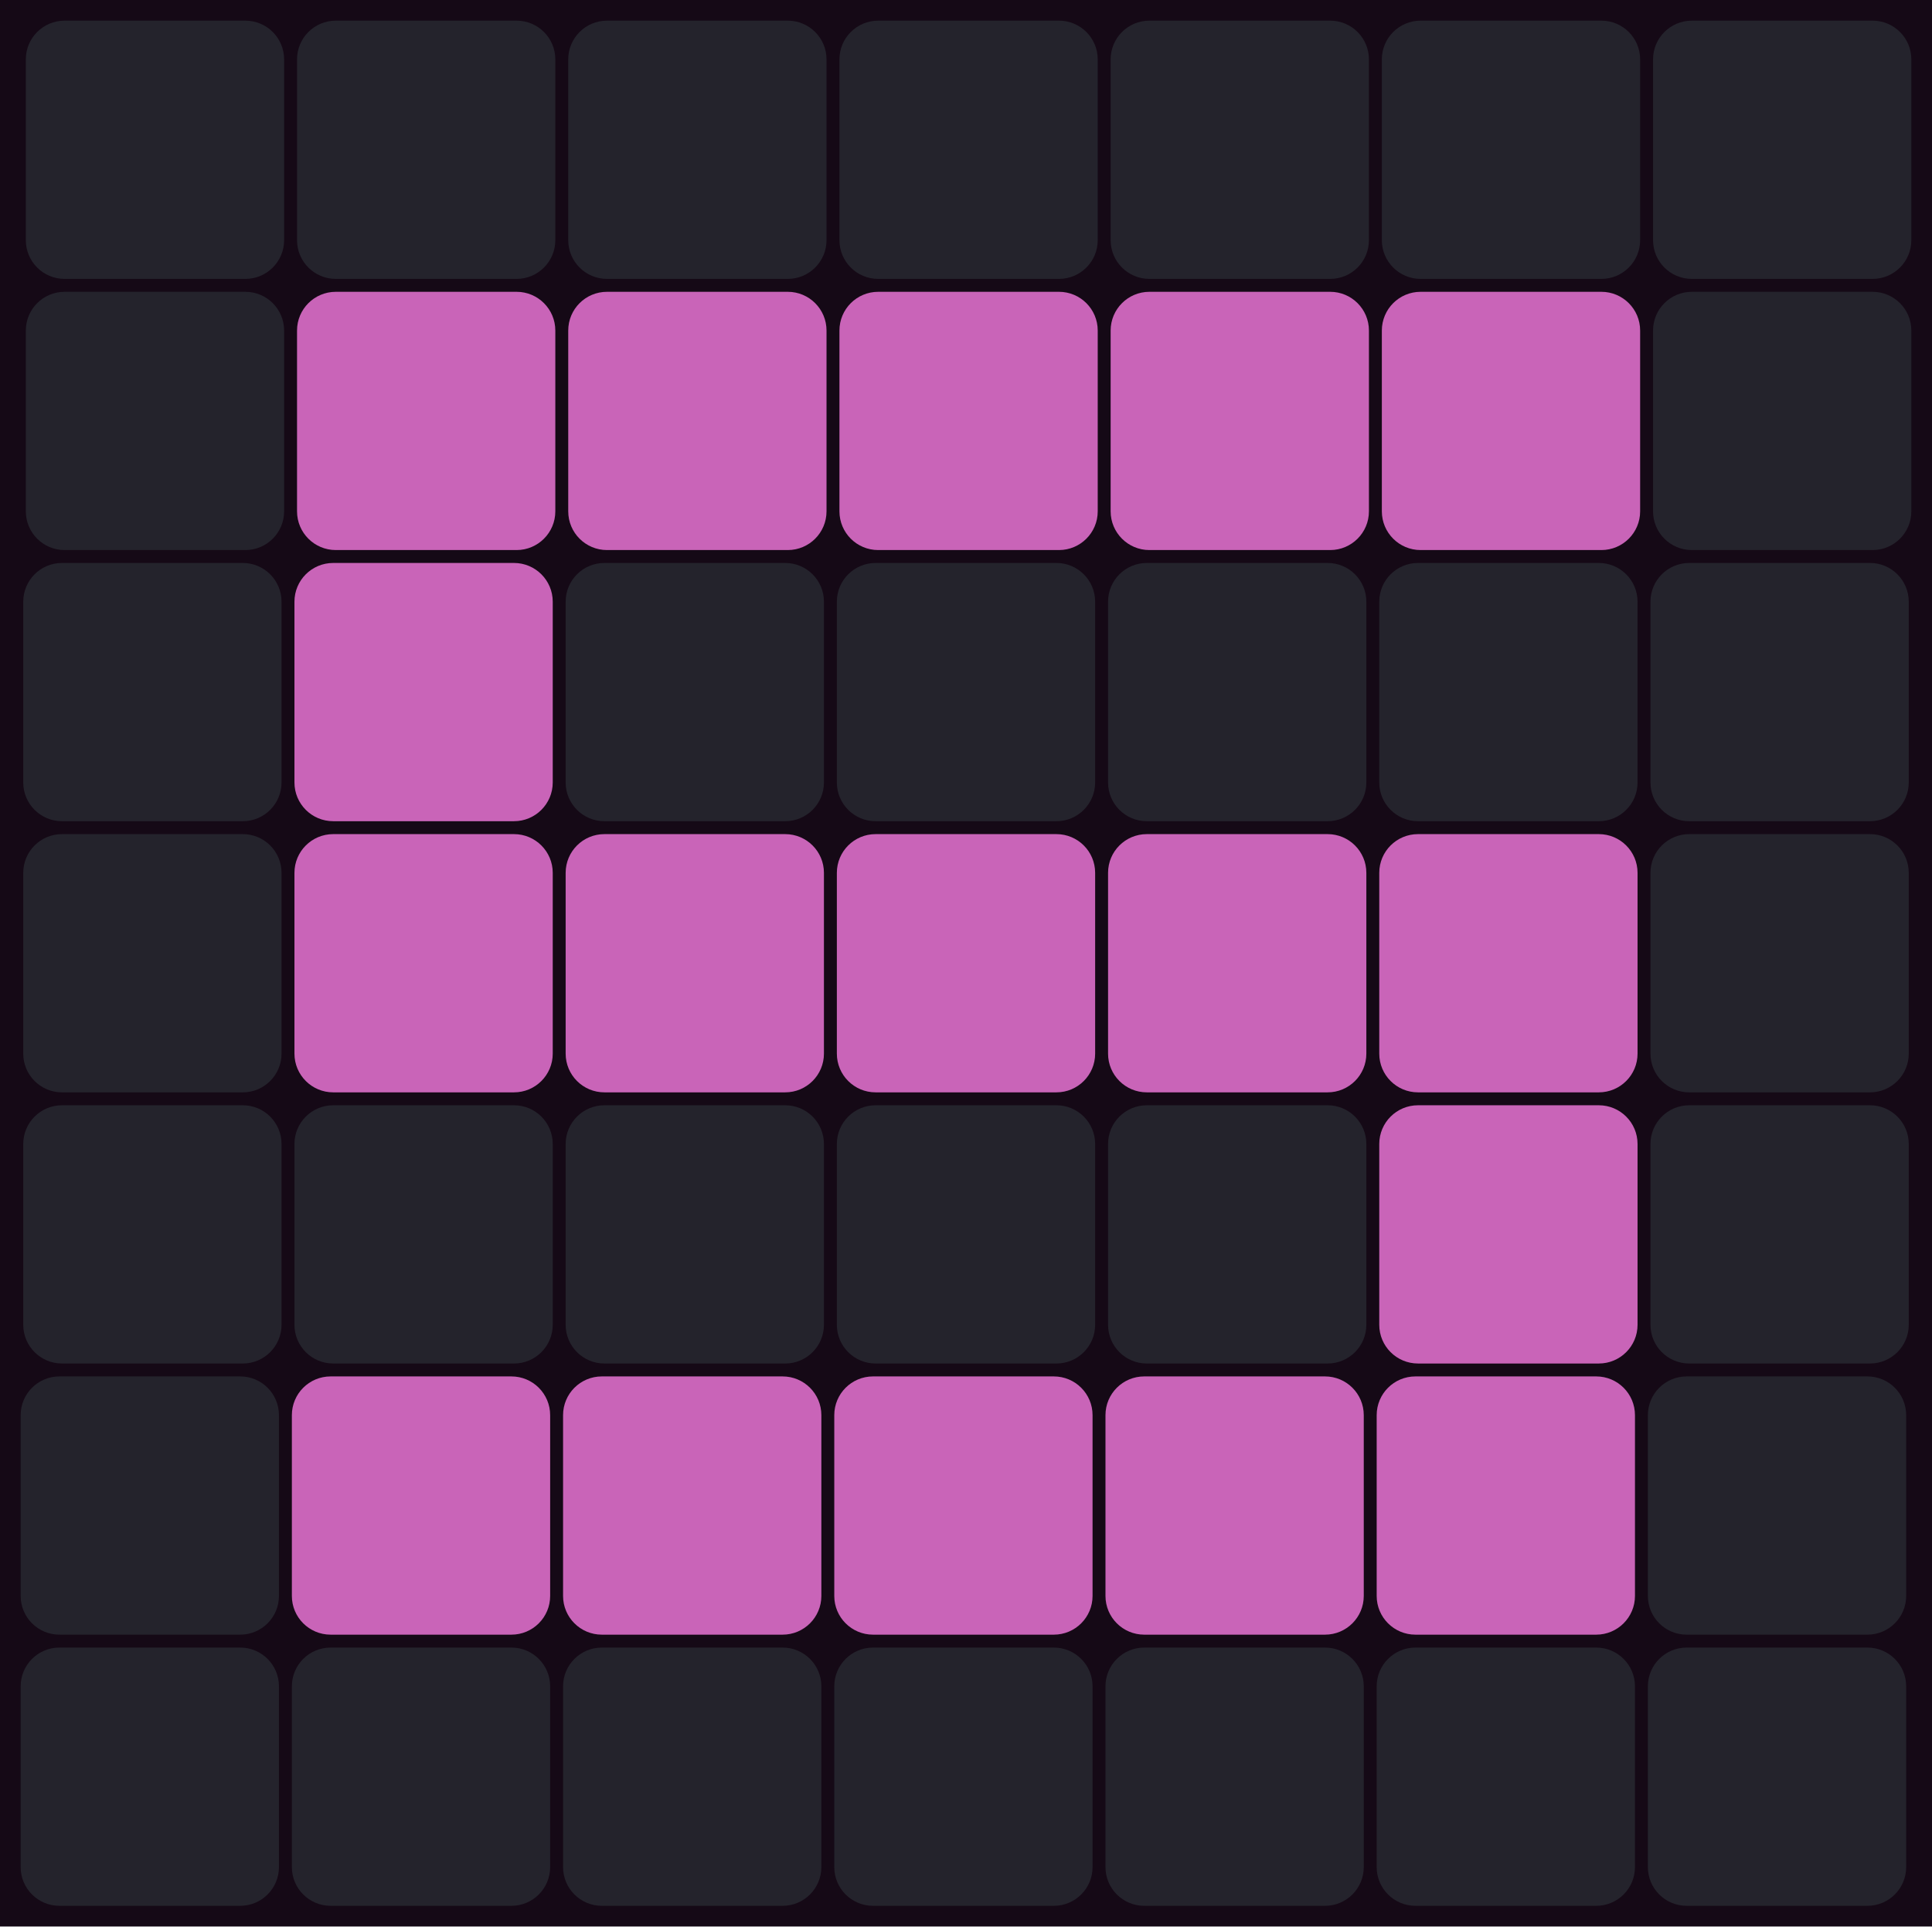
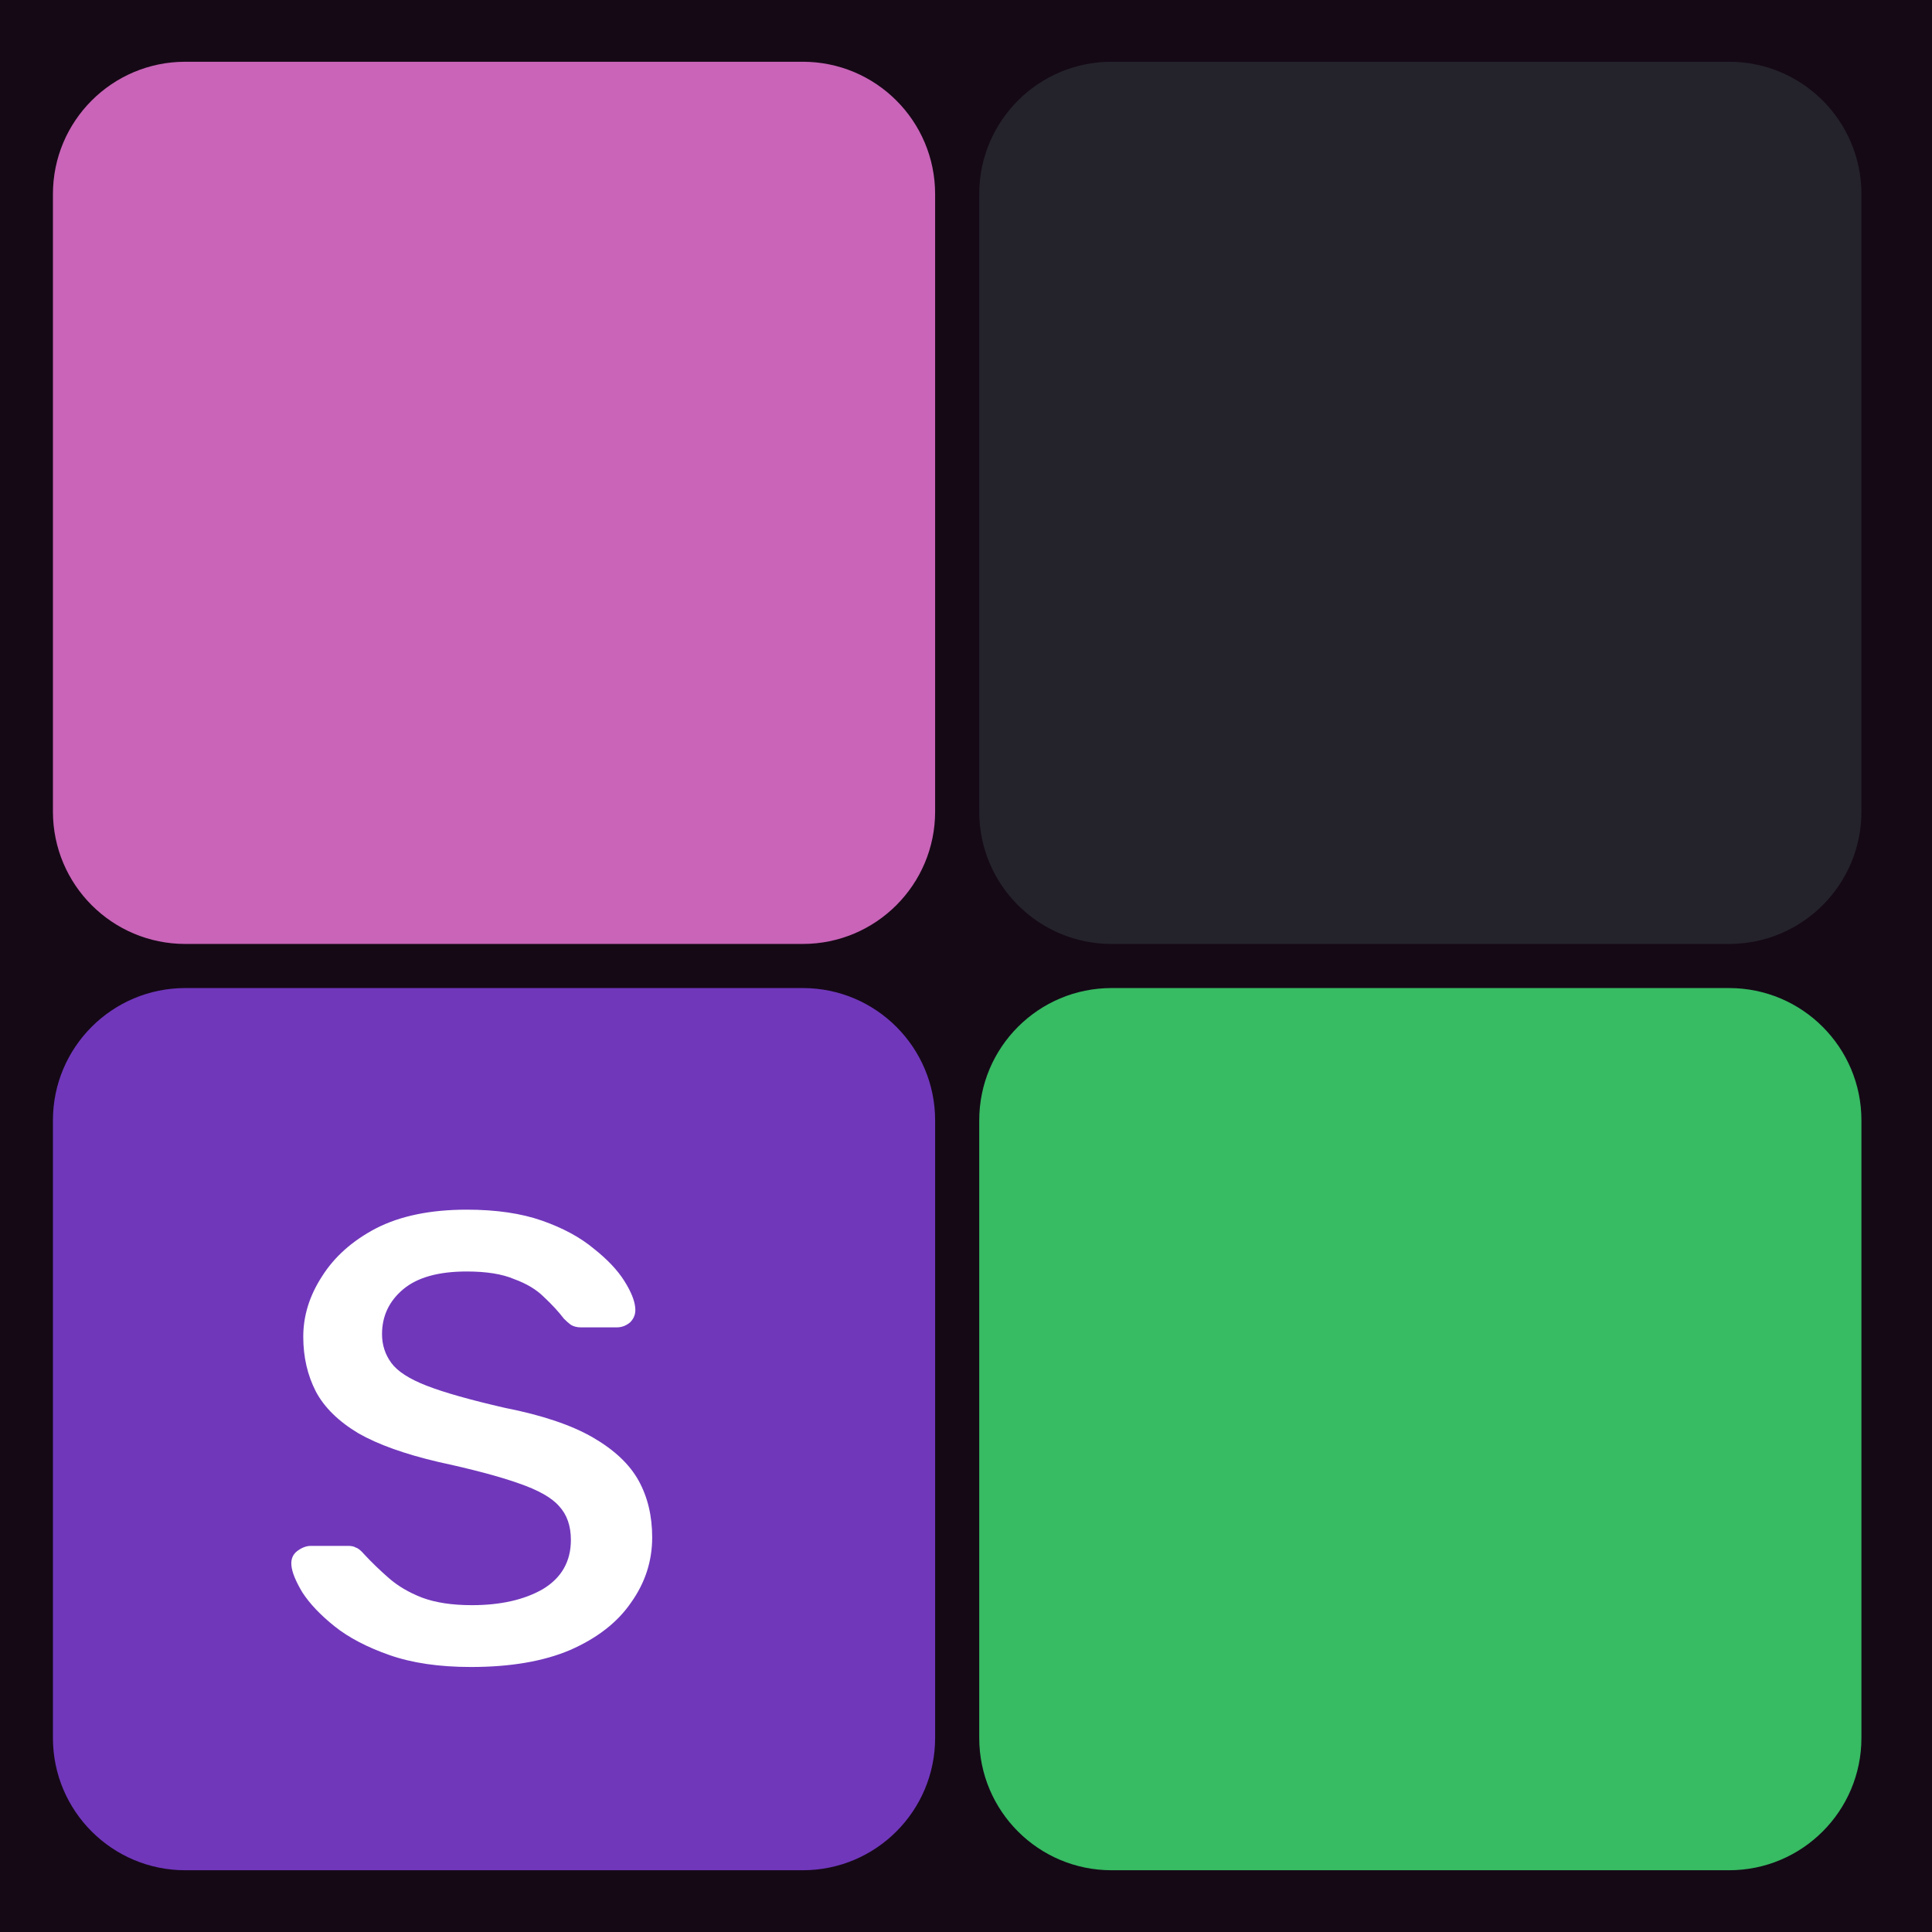
- <svg xmlns="http://www.w3.org/2000/svg" width="748" height="746" viewBox="0 0 748 746" fill="none">
-   <rect width="748" height="746" fill="#E5E5E5" />
-   <rect width="748" height="746" fill="#150916" />
-   <rect x="8" y="533" width="100" height="100" rx="15" fill="#24232C" />
-   <rect x="8" y="638" width="100" height="100" rx="15" fill="#24232C" />
-   <rect x="9" y="323" width="100" height="100" rx="15" fill="#24232C" />
-   <rect x="9" y="428" width="100" height="100" rx="15" fill="#24232C" />
-   <rect x="9" y="218" width="100" height="100" rx="15" fill="#24232C" />
-   <rect x="10" y="8" width="100" height="100" rx="15" fill="#24232C" />
-   <rect x="10" y="113" width="100" height="100" rx="15" fill="#24232C" />
-   <rect x="113" y="533" width="100" height="100" rx="15" fill="#C964B8" />
-   <rect x="113" y="638" width="100" height="100" rx="15" fill="#24232C" />
-   <rect x="114" y="323" width="100" height="100" rx="15" fill="#C964B8" />
-   <rect x="114" y="428" width="100" height="100" rx="15" fill="#24232C" />
-   <rect x="114" y="218" width="100" height="100" rx="15" fill="#C964B8" />
-   <rect x="115" y="8" width="100" height="100" rx="15" fill="#24232C" />
-   <rect x="115" y="113" width="100" height="100" rx="15" fill="#C964B8" />
-   <rect x="218" y="533" width="100" height="100" rx="15" fill="#C964B8" />
-   <rect x="218" y="638" width="100" height="100" rx="15" fill="#24232C" />
-   <rect x="219" y="323" width="100" height="100" rx="15" fill="#C964B8" />
-   <rect x="219" y="428" width="100" height="100" rx="15" fill="#24232C" />
-   <rect x="219" y="218" width="100" height="100" rx="15" fill="#24232C" />
-   <rect x="220" y="8" width="100" height="100" rx="15" fill="#24232C" />
-   <rect x="220" y="113" width="100" height="100" rx="15" fill="#C964B8" />
-   <rect x="323" y="533" width="100" height="100" rx="15" fill="#C964B8" />
-   <rect x="323" y="638" width="100" height="100" rx="15" fill="#24232C" />
-   <rect x="324" y="323" width="100" height="100" rx="15" fill="#C964B8" />
-   <rect x="324" y="428" width="100" height="100" rx="15" fill="#24232C" />
-   <rect x="324" y="218" width="100" height="100" rx="15" fill="#24232C" />
-   <rect x="325" y="8" width="100" height="100" rx="15" fill="#24232C" />
-   <rect x="325" y="113" width="100" height="100" rx="15" fill="#C964B8" />
-   <rect x="428" y="533" width="100" height="100" rx="15" fill="#C964B8" />
-   <rect x="428" y="638" width="100" height="100" rx="15" fill="#24232C" />
-   <rect x="429" y="323" width="100" height="100" rx="15" fill="#C964B8" />
-   <rect x="429" y="428" width="100" height="100" rx="15" fill="#24232C" />
-   <rect x="429" y="218" width="100" height="100" rx="15" fill="#24232C" />
-   <rect x="430" y="8" width="100" height="100" rx="15" fill="#24232C" />
-   <rect x="430" y="113" width="100" height="100" rx="15" fill="#C964B8" />
-   <rect x="533" y="533" width="100" height="100" rx="15" fill="#C964B8" />
-   <rect x="533" y="638" width="100" height="100" rx="15" fill="#24232C" />
-   <rect x="534" y="323" width="100" height="100" rx="15" fill="#C964B8" />
-   <rect x="534" y="428" width="100" height="100" rx="15" fill="#C964B8" />
-   <rect x="534" y="218" width="100" height="100" rx="15" fill="#24232C" />
-   <rect x="535" y="8" width="100" height="100" rx="15" fill="#24232C" />
-   <rect x="535" y="113" width="100" height="100" rx="15" fill="#C964B8" />
-   <rect x="638" y="533" width="100" height="100" rx="15" fill="#24232C" />
-   <rect x="638" y="638" width="100" height="100" rx="15" fill="#24232C" />
-   <rect x="639" y="323" width="100" height="100" rx="15" fill="#24232C" />
-   <rect x="639" y="428" width="100" height="100" rx="15" fill="#24232C" />
-   <rect x="639" y="218" width="100" height="100" rx="15" fill="#24232C" />
-   <rect x="640" y="8" width="100" height="100" rx="15" fill="#24232C" />
-   <rect x="640" y="113" width="100" height="100" rx="15" fill="#24232C" />
+ <svg xmlns="http://www.w3.org/2000/svg" width="219" height="219" viewBox="0 0 219 219" fill="none">
+   <rect width="219" height="219" fill="#E5E5E5" />
+   <rect width="219" height="219" fill="#150916" />
+   <rect x="6" y="7" width="100" height="100" rx="15" fill="#C964B8" />
+   <rect x="111" y="7" width="100" height="100" rx="15" fill="#24232C" />
+   <rect x="111" y="112" width="100" height="100" rx="15" fill="#37BB63" />
+   <rect x="6" y="112" width="100" height="100" rx="15" fill="#7037BB" />
+   <path d="M53.384 188.96C49.8 188.96 46.728 188.512 44.168 187.616C41.608 186.72 39.528 185.632 37.928 184.352C36.328 183.072 35.112 181.792 34.28 180.512C33.512 179.232 33.096 178.208 33.032 177.44C32.968 176.736 33.192 176.192 33.704 175.808C34.216 175.424 34.728 175.232 35.24 175.232H39.464C39.848 175.232 40.136 175.296 40.328 175.424C40.584 175.488 40.904 175.744 41.288 176.192C42.12 177.088 43.048 177.984 44.072 178.88C45.096 179.776 46.344 180.512 47.816 181.088C49.352 181.664 51.24 181.952 53.48 181.952C56.744 181.952 59.432 181.344 61.544 180.128C63.656 178.848 64.712 176.992 64.712 174.56C64.712 172.96 64.264 171.68 63.368 170.72C62.536 169.76 61 168.896 58.76 168.128C56.584 167.36 53.576 166.56 49.736 165.728C45.896 164.832 42.856 163.744 40.616 162.464C38.376 161.12 36.776 159.552 35.816 157.76C34.856 155.904 34.376 153.824 34.376 151.52C34.376 149.152 35.08 146.88 36.488 144.704C37.896 142.464 39.944 140.64 42.632 139.232C45.384 137.824 48.808 137.12 52.904 137.12C56.232 137.12 59.08 137.536 61.448 138.368C63.816 139.2 65.768 140.256 67.304 141.536C68.84 142.752 69.992 143.968 70.76 145.184C71.528 146.4 71.944 147.424 72.008 148.256C72.072 148.896 71.88 149.44 71.432 149.888C70.984 150.272 70.472 150.464 69.896 150.464H65.864C65.416 150.464 65.032 150.368 64.712 150.176C64.456 149.984 64.2 149.76 63.944 149.504C63.304 148.672 62.536 147.84 61.64 147.008C60.808 146.176 59.688 145.504 58.28 144.992C56.936 144.416 55.144 144.128 52.904 144.128C49.704 144.128 47.304 144.8 45.704 146.144C44.104 147.488 43.304 149.184 43.304 151.232C43.304 152.448 43.656 153.536 44.36 154.496C45.064 155.456 46.408 156.32 48.392 157.088C50.376 157.856 53.32 158.688 57.224 159.584C61.448 160.416 64.776 161.536 67.208 162.944C69.64 164.352 71.368 165.984 72.392 167.84C73.416 169.696 73.928 171.84 73.928 174.272C73.928 176.96 73.128 179.424 71.528 181.664C69.992 183.904 67.688 185.696 64.616 187.04C61.608 188.32 57.864 188.96 53.384 188.96Z" fill="white" />
</svg>
